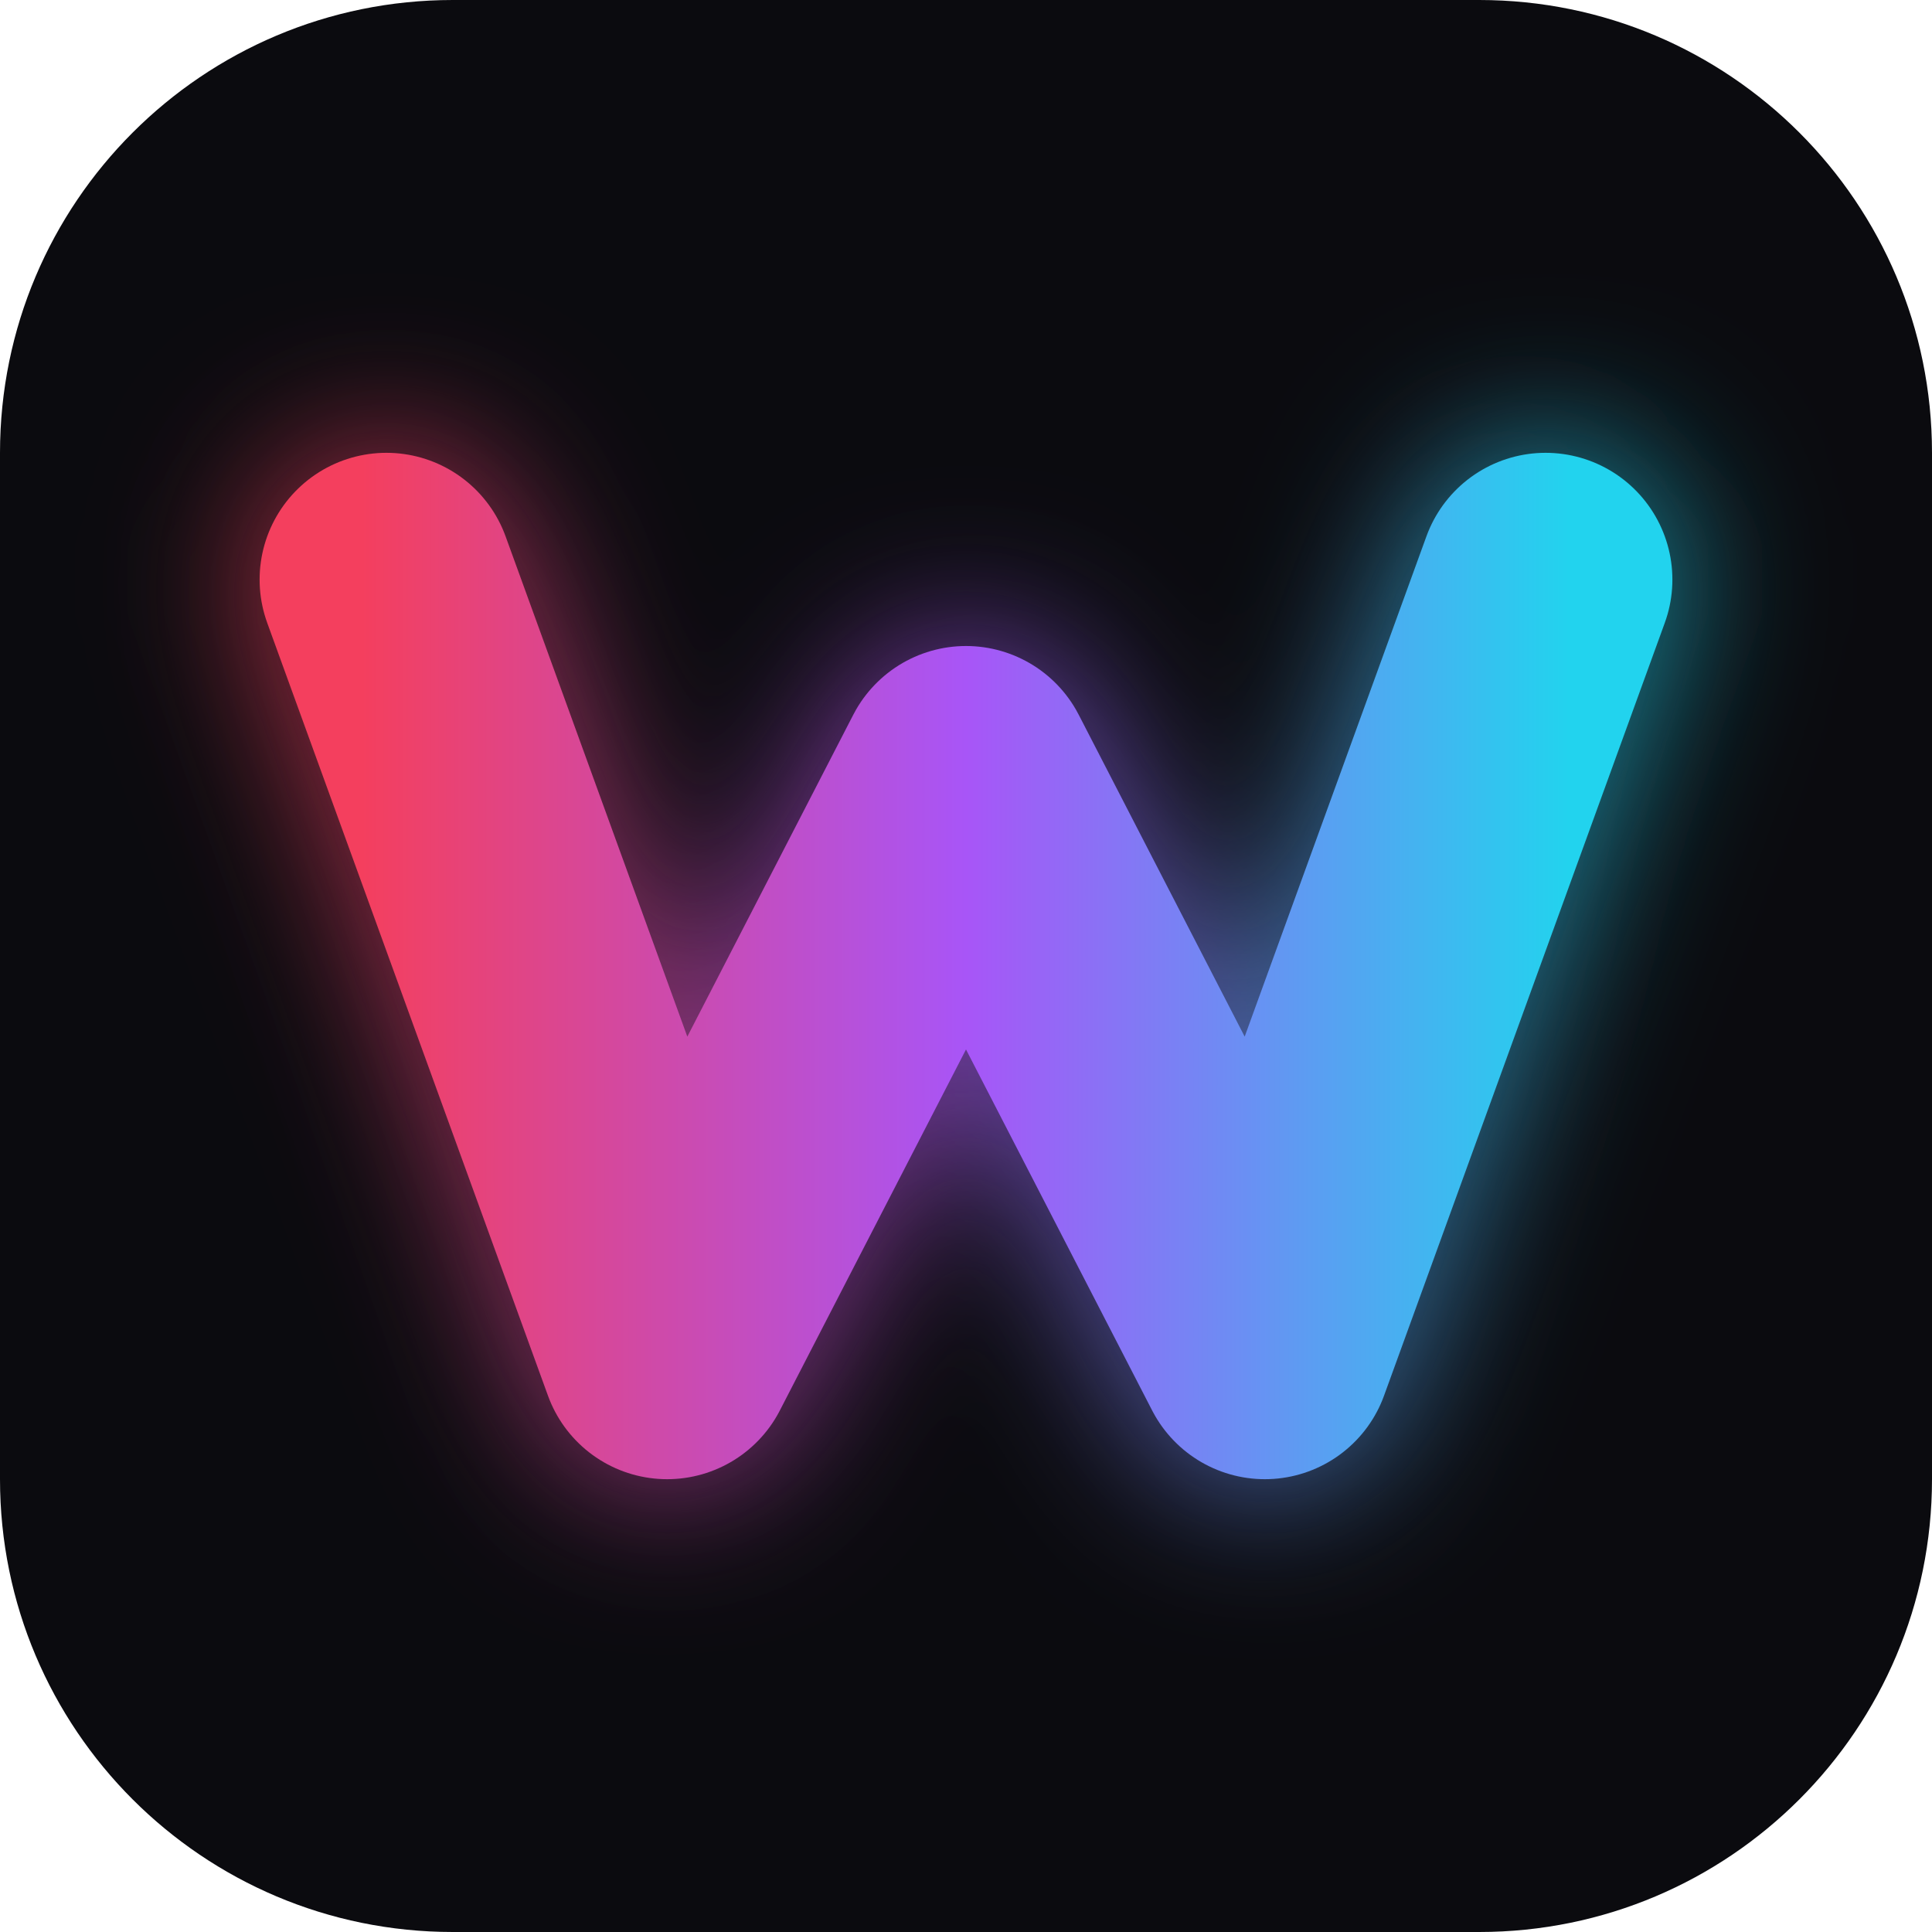
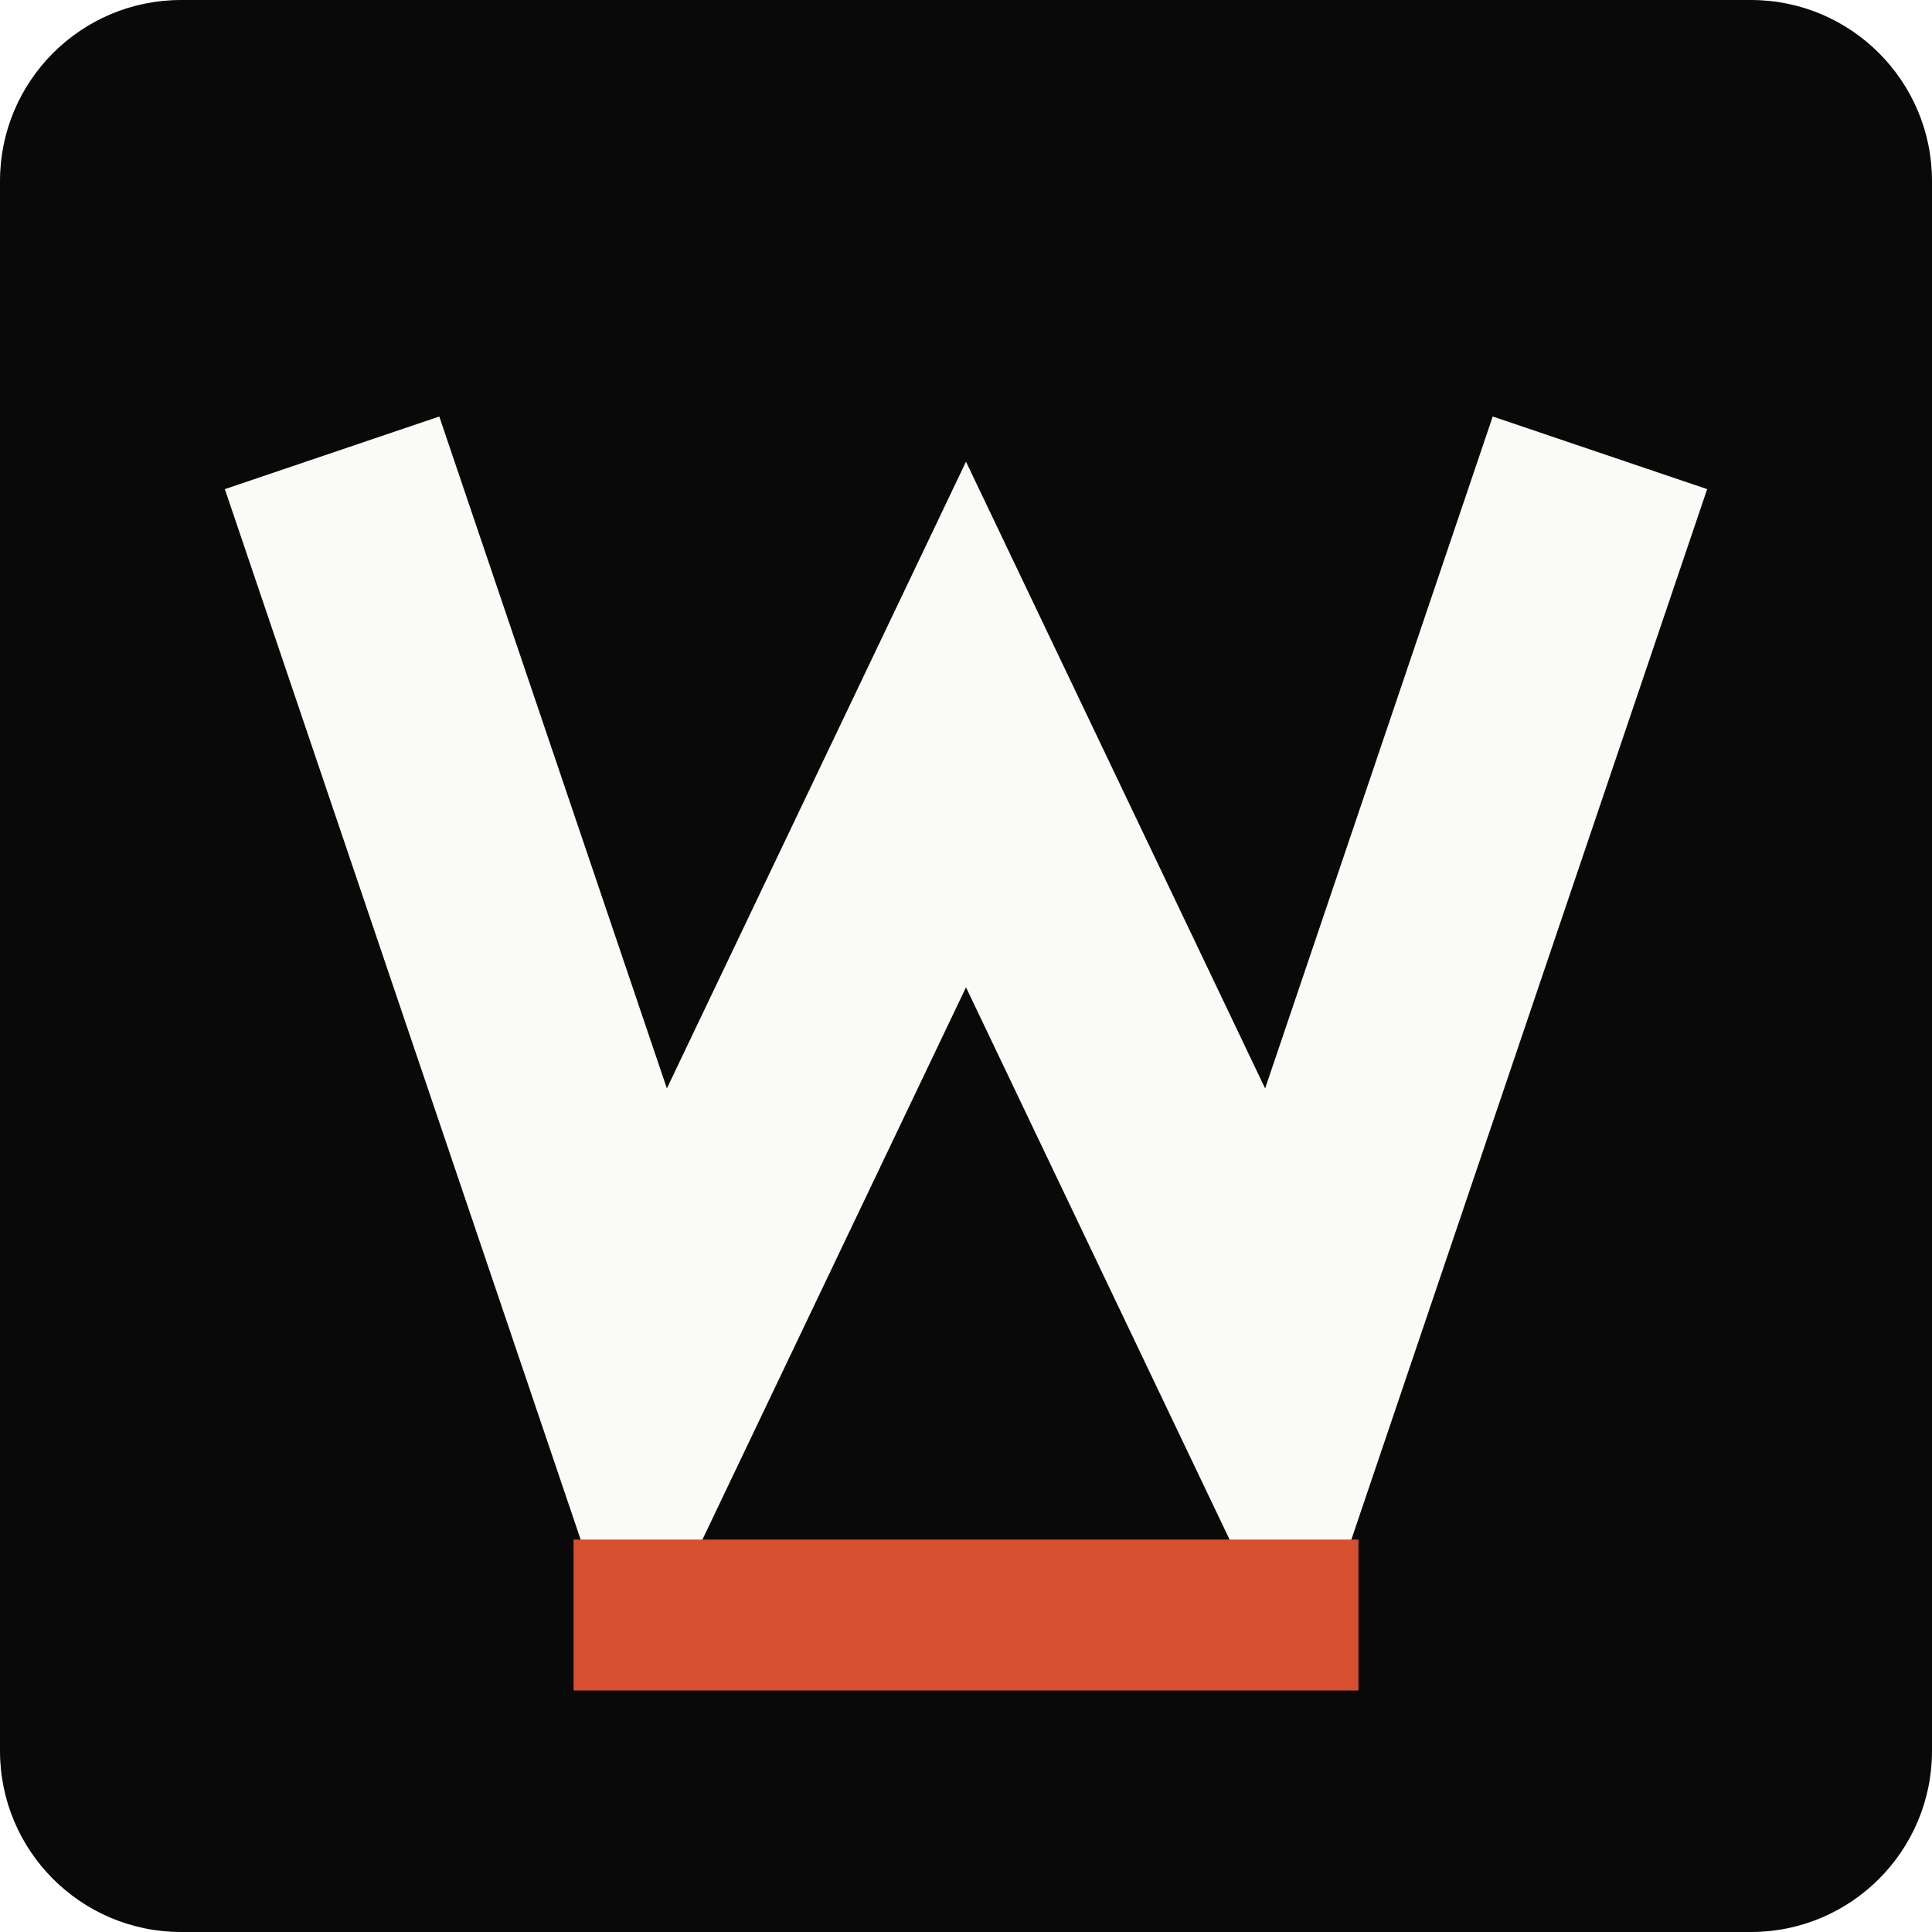
<svg xmlns="http://www.w3.org/2000/svg" viewBox="0 0 64 64" width="64" height="64">
-   <defs>
-     <linearGradient id="g" x1="12" y1="0" x2="52" y2="0" gradientUnits="userSpaceOnUse">
-       <stop offset="0" stop-color="#F43F5E" />
-       <stop offset=".5" stop-color="#A855F7" />
-       <stop offset="1" stop-color="#22D3EE" />
-     </linearGradient>
-     <filter id="b" x="-40%" y="-40%" width="180%" height="180%">
-       <feGaussianBlur stdDeviation="2.4" />
-     </filter>
-   </defs>
-   <rect width="64" height="64" rx="15" fill="#0B0B0F" />
-   <g>
-     <path d="M12.8 19.2 L22.1 44.8 L32 25.6 L41.9 44.8 L51.2 19.2" fill="none" stroke="url(#g)" stroke-width="9.5" stroke-linecap="round" stroke-linejoin="round" opacity=".6" filter="url(#b)" />
-     <path d="M12.8 19.2 L22.1 44.8 L32 25.6 L41.9 44.8 L51.2 19.2" fill="none" stroke="url(#g)" stroke-width="8.4" stroke-linecap="round" stroke-linejoin="round" />
-   </g>
+   <rect width="64" height="64" rx="6" fill="#090909" />
+   <path d="M11 15 L21.5 46 L32 24 L42.5 46 L53 15" fill="none" stroke="#FAFAF7" stroke-width="7.5" stroke-linecap="butt" stroke-linejoin="miter" stroke-miterlimit="4" />
+   <rect x="19" y="51" width="26" height="5" fill="#D6502F" />
</svg>
